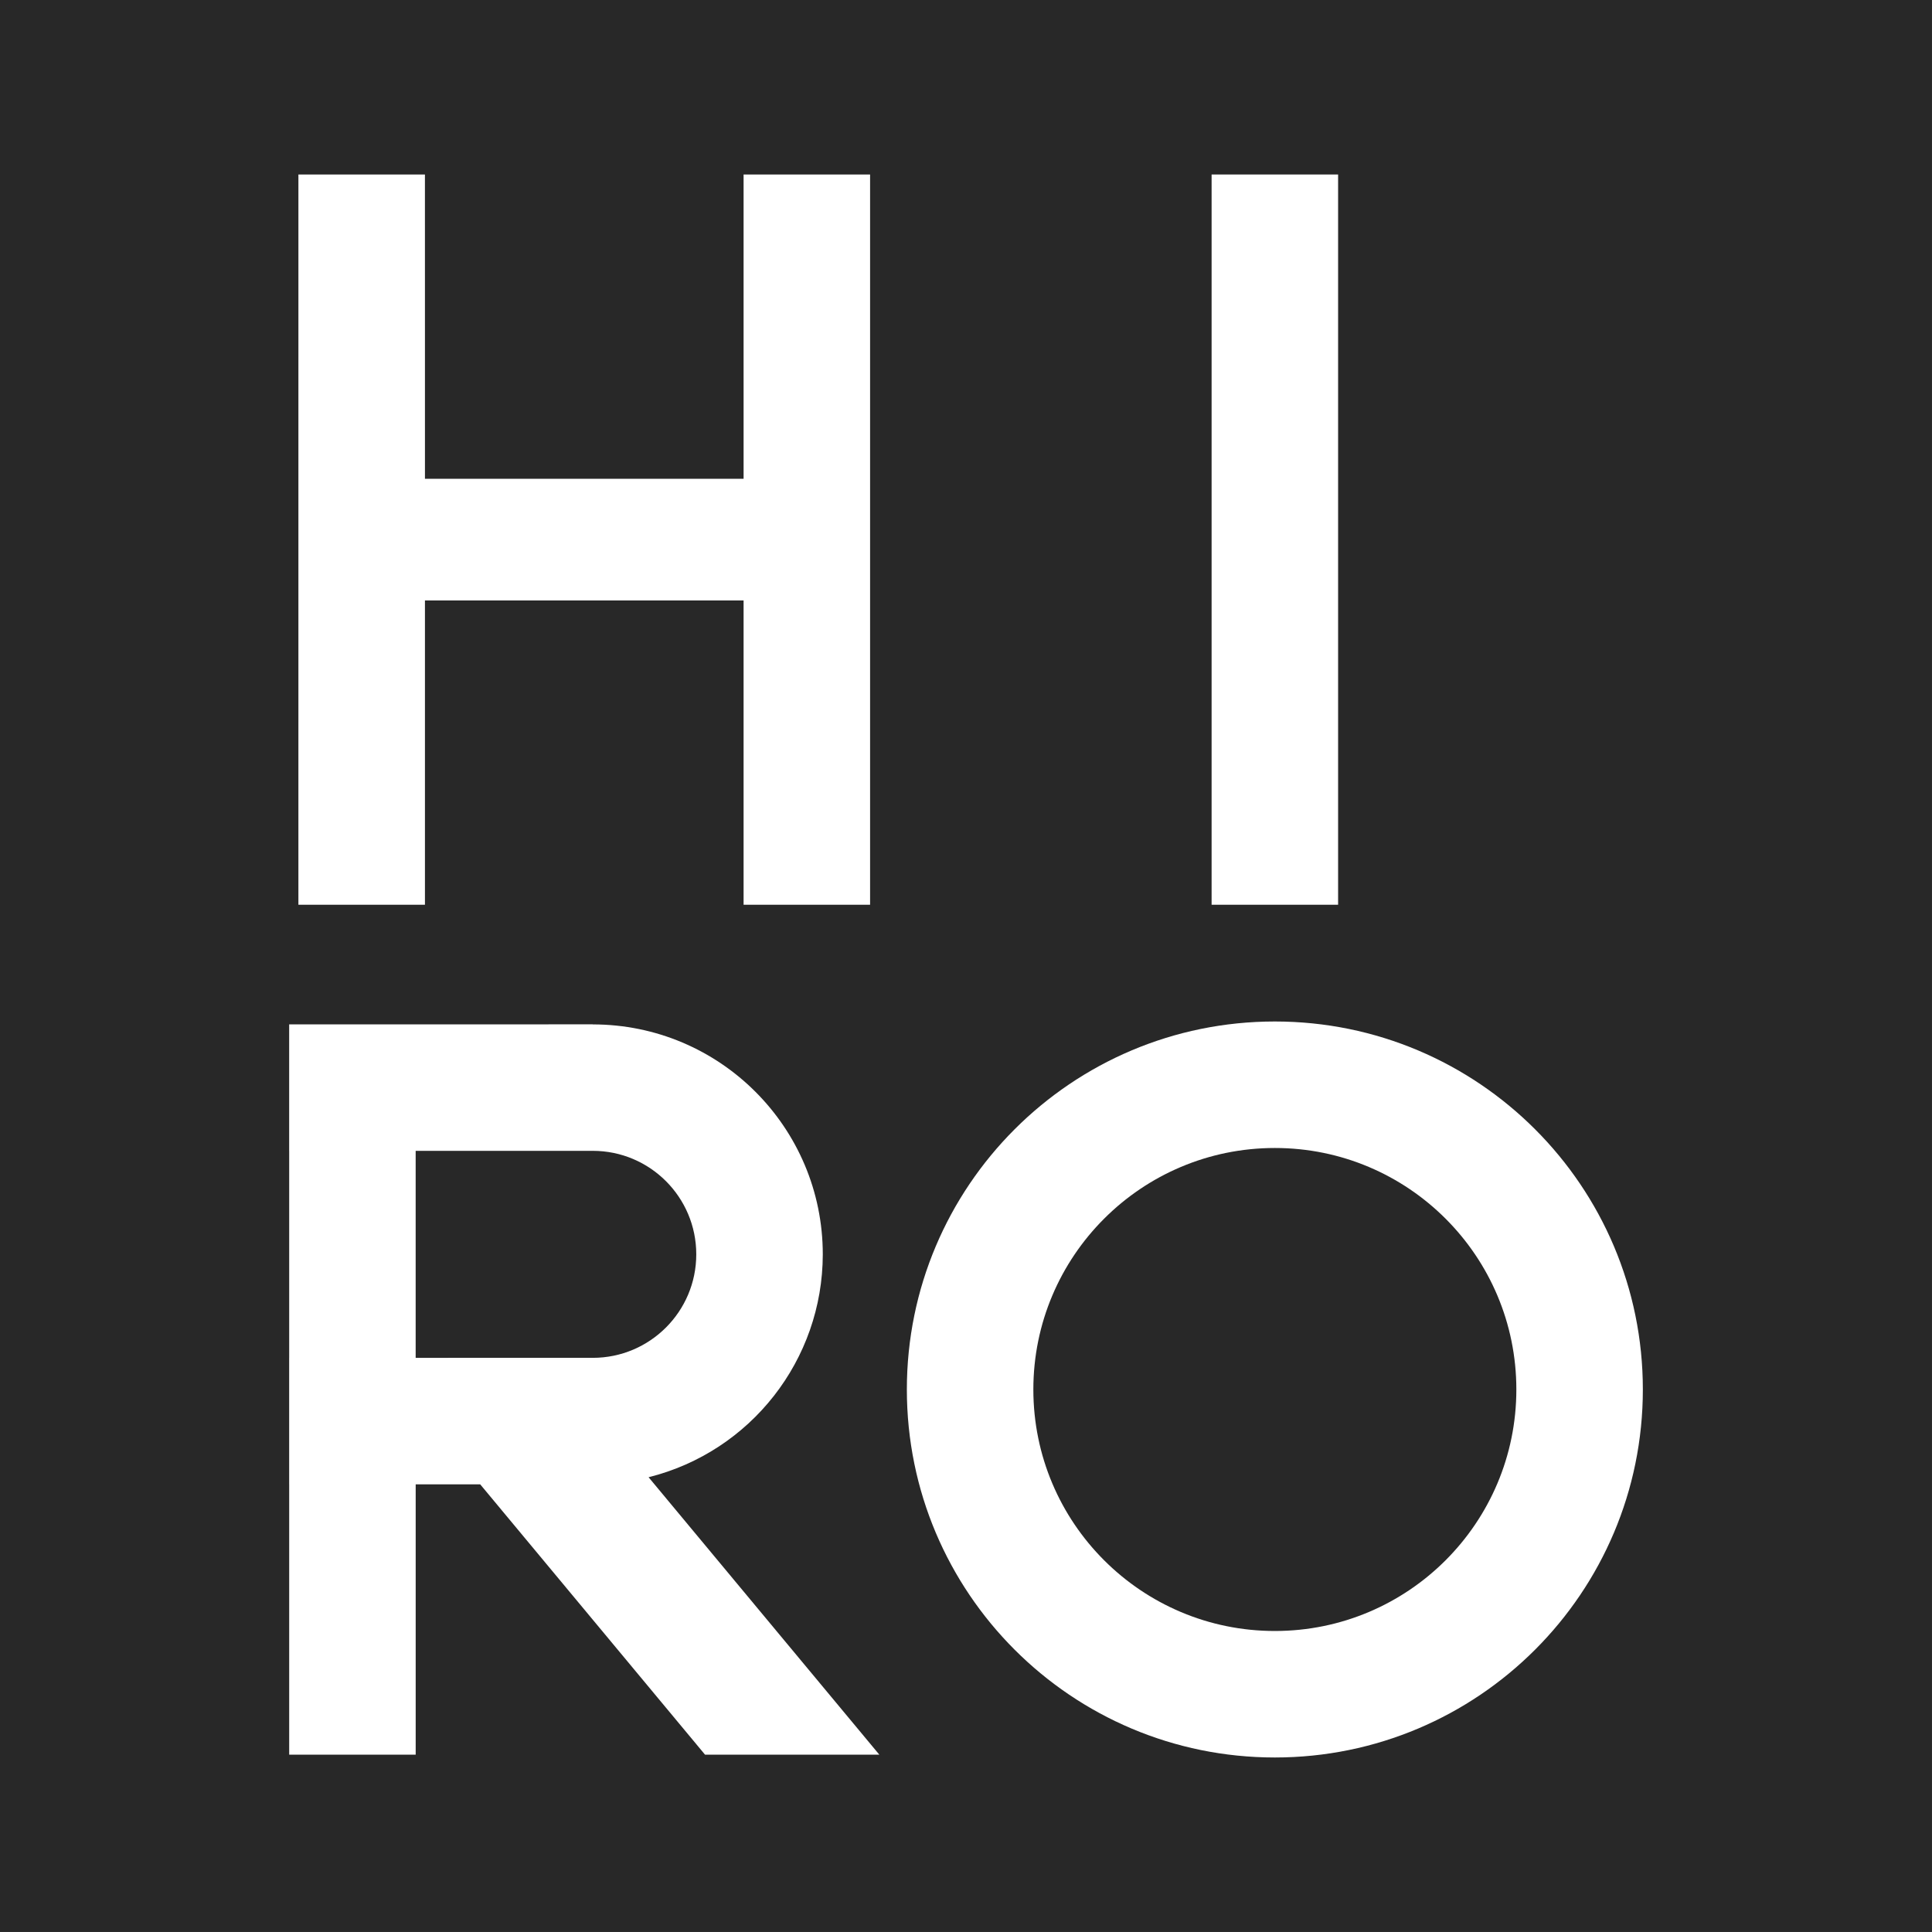
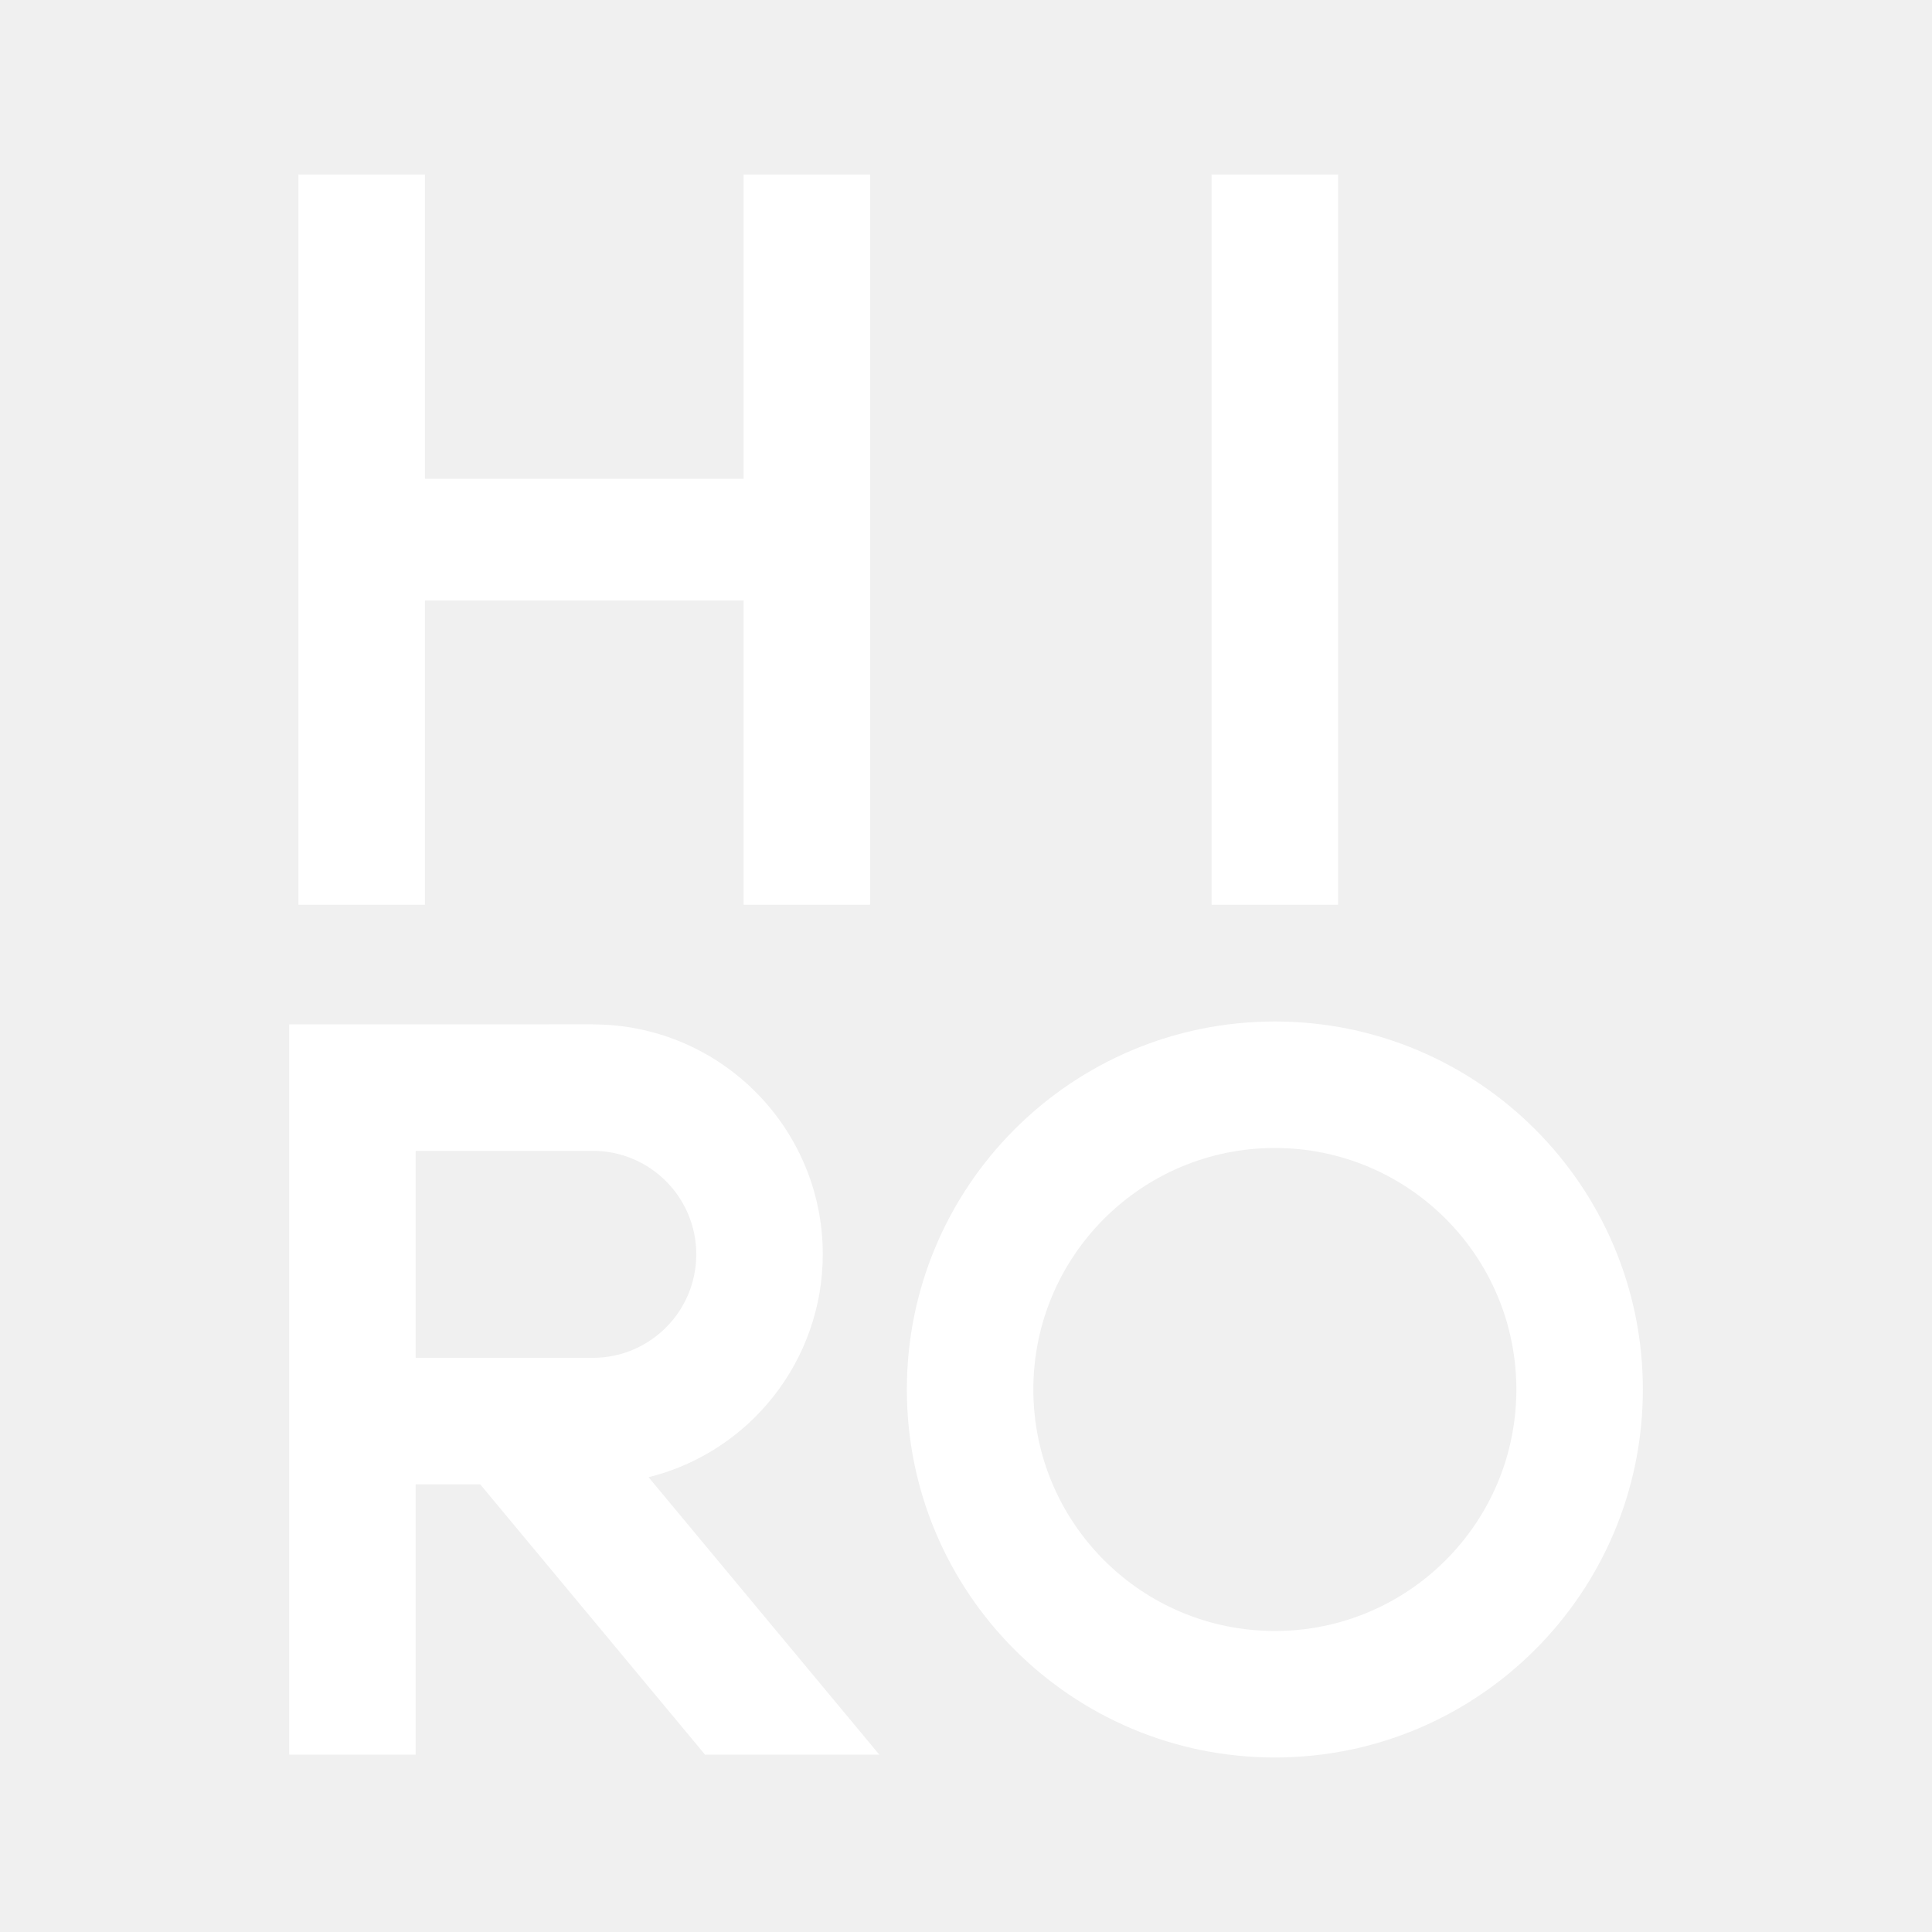
<svg xmlns="http://www.w3.org/2000/svg" width="42mm" height="42mm" viewBox="0 0 42 42" version="1.1" id="svg8">
  <defs id="defs2" />
  <g id="layer1" transform="translate(56.6317,-108.5324)">
-     <rect style="fill:#282828;fill-opacity:1;stroke-width:0.28" id="rect822" width="42" height="42" x="-56.632" y="108.532" />
+     <rect style="fill:#282828;fill-opacity:1;stroke-width:0.28" id="rect822" width="42" height="42" x="7.088" y="108.881" />
    <g id="g828" transform="translate(-58.82652,-9.53535)">
      <path id="path4605" d="m 8.682,121.861 -2.93e-4,15.875 h 2.751 v -6.615 h 6.927 v 6.615 h 2.75 v -15.875 h -2.75 l 2.08e-4,6.615 h -6.927 l -4.17e-4,-6.615 z" style="fill:#ffffff;fill-opacity:1;stroke:none;stroke-width:0.265px;stroke-linecap:butt;stroke-linejoin:miter;stroke-opacity:1" />
      <path style="fill:#ffffff;fill-opacity:1;stroke:none;stroke-width:0.265px;stroke-linecap:butt;stroke-linejoin:miter;stroke-opacity:1" d="m 28.534,137.736 h 2.75 v -15.875 h -2.75 z" id="path4609" />
      <path id="path4573" d="m 29.909,140.274 a 8,8 0 0 0 -8,8 8,8 0 0 0 8,8 8,8 0 0 0 8,-8 8,8 0 0 0 -8,-8 z m 0,2.75 a 5.25,5.25 0 0 1 5.25,5.25 5.25,5.25 0 0 1 -5.25,5.25 5.25,5.25 0 0 1 -5.25,-5.25 5.25,5.25 0 0 1 5.25,-5.25 z" style="fill:#ffffff;stroke-width:0.125" />
      <path id="path4623" d="m 15.081,140.336 -3.85,5.3e-4 H 8.481 8.481 v 2.75 h 5.29e-4 v 4.5 h -5.29e-4 v 2.75 h 5.29e-4 v 5.876 h 2.75 v -5.876 h 1.403 l 4.887,5.876 h 3.789 l -5.016,-6.031 a 5,5 0 0 0 3.787,-4.844 5,5 0 0 0 -5,-5 z m -3.85,2.75 h 3.85 a 2.25,2.25 0 0 1 2.25,2.25 2.25,2.25 0 0 1 -2.25,2.25 v -5.3e-4 l -3.85,5.3e-4 z" style="fill:#ffffff;fill-opacity:1;stroke:none;stroke-width:0.265px;stroke-linecap:butt;stroke-linejoin:miter;stroke-opacity:1" />
    </g>
    <path style="fill:#282828;fill-opacity:1;stroke:none;stroke-width:0.265px;stroke-linecap:butt;stroke-linejoin:miter;stroke-opacity:1" d="m -35.695,179.959 2.75,4e-4 v -15.875 h -2.75 z" id="path193" />
    <path id="path195" d="m -29.095,164.084 -6.6,5.3e-4 v 2.75 h 6.6 a 2.25,2.25 0 0 1 2.25,2.25 2.25,2.25 0 0 1 -2.25,2.25 v -5.3e-4 l -6.6,5.3e-4 v 2.75 h 6.6 a 5,5 0 0 0 5,-5 5,5 0 0 0 -5,-5 z" style="fill:#282828;fill-opacity:1;stroke:none;stroke-width:0.171px;stroke-linecap:butt;stroke-linejoin:miter;stroke-opacity:1" />
    <path id="path197" d="m -26.656,179.959 h 3.789 l -5.821,-7 h -3.789 z" style="fill:#282828;fill-opacity:1;stroke:none;stroke-width:0.206px;stroke-linecap:butt;stroke-linejoin:miter;stroke-opacity:1" />
  </g>
</svg>
